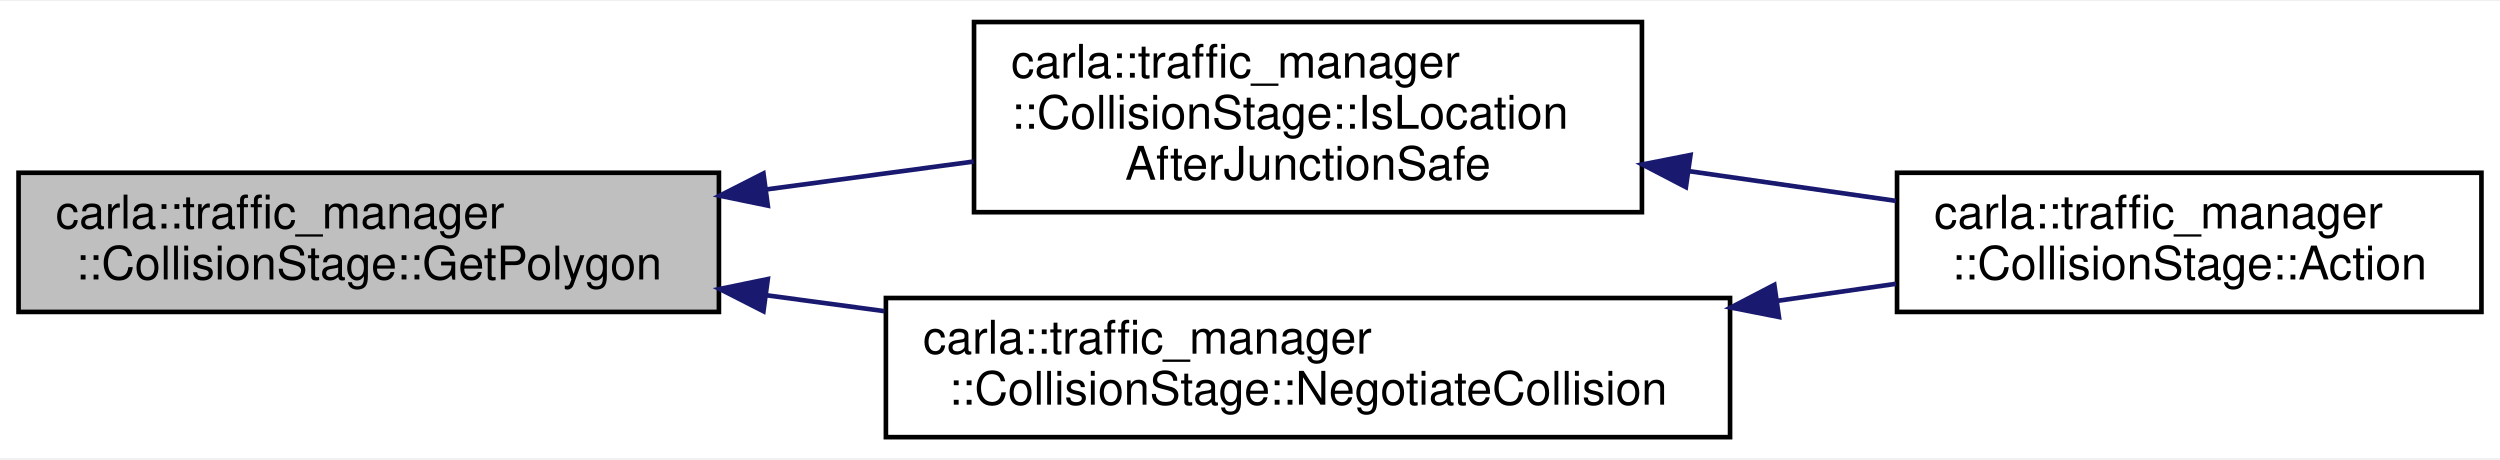
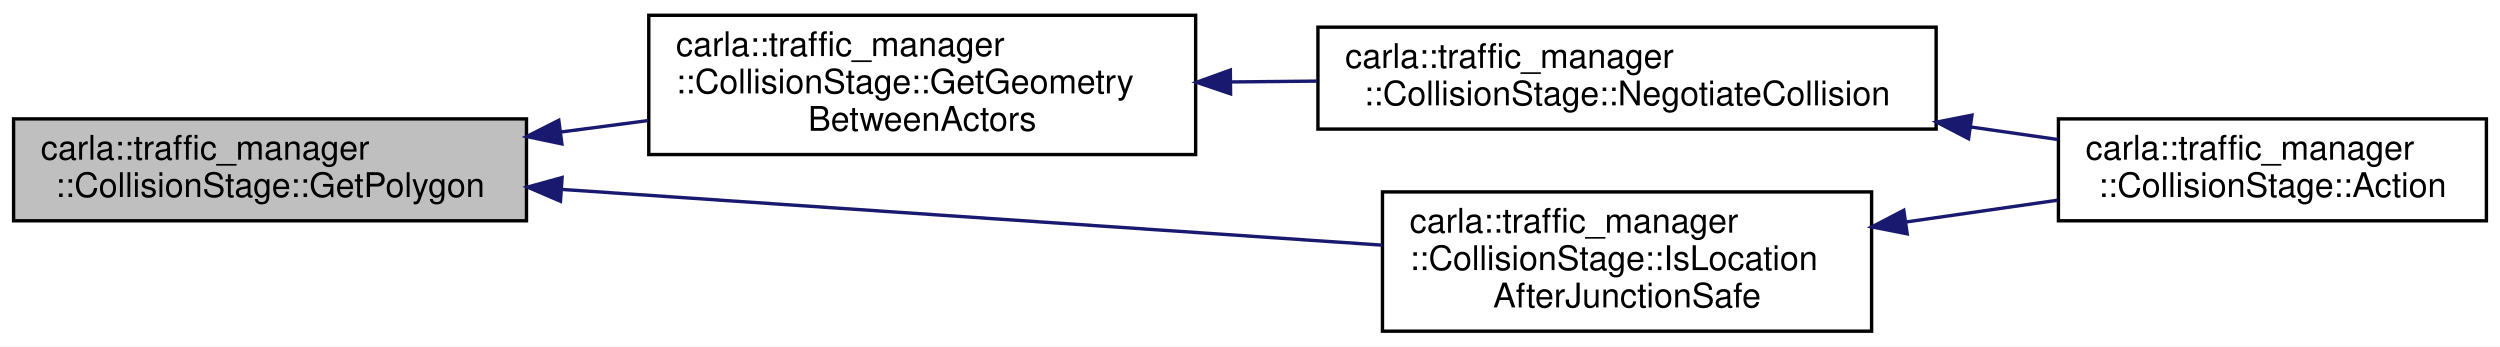
- <svg xmlns="http://www.w3.org/2000/svg" xmlns:xlink="http://www.w3.org/1999/xlink" width="539pt" height="99pt" viewBox="0.00 0.00 539.00 98.50">
-   <g id="graph0" class="graph" transform="scale(1 1) rotate(0) translate(4 94.5)">
-     <polygon fill="white" stroke="none" points="-4,4 -4,-94.5 535,-94.5 535,4 -4,4" />
+ <svg xmlns="http://www.w3.org/2000/svg" xmlns:xlink="http://www.w3.org/1999/xlink" width="736pt" height="102pt" viewBox="0.00 0.00 736.00 102.00">
+   <g id="graph0" class="graph" transform="scale(1 1) rotate(0) translate(4 98)">
+     <polygon fill="white" stroke="none" points="-4,4 -4,-98 732,-98 732,4 -4,4" />
    <g id="node1" class="node">
-       <polygon fill="#bfbfbf" stroke="black" points="0,-27.5 0,-57.5 151,-57.5 151,-27.5 0,-27.5" />
-       <text text-anchor="start" x="8" y="-45.5" font-family="Helvetica,sans-Serif" font-size="10.00">carla::traffic_manager</text>
-       <text text-anchor="middle" x="75.5" y="-34.5" font-family="Helvetica,sans-Serif" font-size="10.00">::CollisionStage::GetPolygon</text>
+       <polygon fill="#bfbfbf" stroke="black" points="0,-33 0,-63 151,-63 151,-33 0,-33" />
+       <text text-anchor="start" x="8" y="-51" font-family="Helvetica,sans-Serif" font-size="10.00">carla::traffic_manager</text>
+       <text text-anchor="middle" x="75.5" y="-40" font-family="Helvetica,sans-Serif" font-size="10.00">::CollisionStage::GetPolygon</text>
    </g>
    <g id="node2" class="node">
      <g id="a_node2">
-         <a xlink:href="../../d1/d26/classcarla_1_1traffic__manager_1_1CollisionStage.html#a4b42d9a77090ed2fcc42da08ff7628ed" target="_top" xlink:title="At intersections, used to see if there is space after the junction. ">
-           <polygon fill="white" stroke="black" points="206,-49 206,-90 350,-90 350,-49 206,-49" />
-           <text text-anchor="start" x="214" y="-78" font-family="Helvetica,sans-Serif" font-size="10.00">carla::traffic_manager</text>
-           <text text-anchor="start" x="214" y="-67" font-family="Helvetica,sans-Serif" font-size="10.00">::CollisionStage::IsLocation</text>
-           <text text-anchor="middle" x="278" y="-56" font-family="Helvetica,sans-Serif" font-size="10.00">AfterJunctionSafe</text>
+         <a xlink:href="../../d1/d26/classcarla_1_1traffic__manager_1_1CollisionStage.html#a17eb5dd497b6918be837f1acd71ade1e" target="_top" xlink:title="Method to compute Geometry result between two vehicles. ">
+           <polygon fill="white" stroke="black" points="187,-52.5 187,-93.5 348,-93.5 348,-52.5 187,-52.5" />
+           <text text-anchor="start" x="195" y="-81.5" font-family="Helvetica,sans-Serif" font-size="10.00">carla::traffic_manager</text>
+           <text text-anchor="start" x="195" y="-70.5" font-family="Helvetica,sans-Serif" font-size="10.00">::CollisionStage::GetGeometry</text>
+           <text text-anchor="middle" x="267.5" y="-59.5" font-family="Helvetica,sans-Serif" font-size="10.00">BetweenActors</text>
        </a>
      </g>
    </g>
    <g id="edge1" class="edge">
-       <path fill="none" stroke="midnightblue" d="M161.349,-53.926C176.198,-55.926 191.509,-57.987 205.936,-59.93" />
-       <polygon fill="midnightblue" stroke="midnightblue" points="161.536,-50.42 151.159,-52.554 160.602,-57.357 161.536,-50.42" />
+       <path fill="none" stroke="midnightblue" d="M161.047,-59.125C169.624,-60.253 178.317,-61.397 186.84,-62.518" />
+       <polygon fill="midnightblue" stroke="midnightblue" points="161.419,-55.643 151.048,-57.809 160.506,-62.584 161.419,-55.643" />
+     </g>
+     <g id="node5" class="node">
+       <g id="a_node5">
+         <a xlink:href="../../d1/d26/classcarla_1_1traffic__manager_1_1CollisionStage.html#a4b42d9a77090ed2fcc42da08ff7628ed" target="_top" xlink:title="At intersections, used to see if there is space after the junction. ">
+           <polygon fill="white" stroke="black" points="403,-0.5 403,-41.5 547,-41.5 547,-0.5 403,-0.5" />
+           <text text-anchor="start" x="411" y="-29.5" font-family="Helvetica,sans-Serif" font-size="10.00">carla::traffic_manager</text>
+           <text text-anchor="start" x="411" y="-18.5" font-family="Helvetica,sans-Serif" font-size="10.00">::CollisionStage::IsLocation</text>
+           <text text-anchor="middle" x="475" y="-7.5" font-family="Helvetica,sans-Serif" font-size="10.00">AfterJunctionSafe</text>
+         </a>
+       </g>
+     </g>
+     <g id="edge4" class="edge">
+       <path fill="none" stroke="midnightblue" d="M161.65,-42.216C233.55,-37.333 335.31,-30.421 402.91,-25.829" />
+       <polygon fill="midnightblue" stroke="midnightblue" points="161.006,-38.752 151.267,-42.922 161.481,-45.736 161.006,-38.752" />
+     </g>
+     <g id="node3" class="node">
+       <g id="a_node3">
+         <a xlink:href="../../d1/d26/classcarla_1_1traffic__manager_1_1CollisionStage.html#a5c774723c3112b0ddb9cb5780f9c8cd7" target="_top" xlink:title="The method returns true if ego_vehicle should stop and wait for other_vehicle to pass. ">
+           <polygon fill="white" stroke="black" points="384,-60 384,-90 566,-90 566,-60 384,-60" />
+           <text text-anchor="start" x="392" y="-78" font-family="Helvetica,sans-Serif" font-size="10.00">carla::traffic_manager</text>
+           <text text-anchor="middle" x="475" y="-67" font-family="Helvetica,sans-Serif" font-size="10.00">::CollisionStage::NegotiateCollision</text>
+         </a>
+       </g>
+     </g>
+     <g id="edge2" class="edge">
+       <path fill="none" stroke="midnightblue" d="M358.411,-73.875C366.805,-73.957 375.315,-74.04 383.712,-74.121" />
+       <polygon fill="midnightblue" stroke="midnightblue" points="358.279,-70.374 348.246,-73.776 358.211,-77.373 358.279,-70.374" />
    </g>
    <g id="node4" class="node">
      <g id="a_node4">
-         <a xlink:href="../../d1/d26/classcarla_1_1traffic__manager_1_1CollisionStage.html#a5c774723c3112b0ddb9cb5780f9c8cd7" target="_top" xlink:title="The method returns true if ego_vehicle should stop and wait for other_vehicle to pass. ">
-           <polygon fill="white" stroke="black" points="187,-0.5 187,-30.5 369,-30.5 369,-0.5 187,-0.5" />
-           <text text-anchor="start" x="195" y="-18.5" font-family="Helvetica,sans-Serif" font-size="10.00">carla::traffic_manager</text>
-           <text text-anchor="middle" x="278" y="-7.5" font-family="Helvetica,sans-Serif" font-size="10.00">::CollisionStage::NegotiateCollision</text>
+         <a xlink:href="../../d1/d26/classcarla_1_1traffic__manager_1_1CollisionStage.html#a879ddb5b8d339cfd25cf6bee0c661ae9" target="_top" xlink:title="Implement this method with logic to process data inside the stage. ">
+           <polygon fill="white" stroke="black" points="602,-33 602,-63 728,-63 728,-33 602,-33" />
+           <text text-anchor="start" x="610" y="-51" font-family="Helvetica,sans-Serif" font-size="10.00">carla::traffic_manager</text>
+           <text text-anchor="middle" x="665" y="-40" font-family="Helvetica,sans-Serif" font-size="10.00">::CollisionStage::Action</text>
        </a>
      </g>
    </g>
    <g id="edge3" class="edge">
-       <path fill="none" stroke="midnightblue" d="M161.306,-31.08C169.699,-29.95 178.239,-28.799 186.685,-27.662" />
-       <polygon fill="midnightblue" stroke="midnightblue" points="160.602,-27.643 151.159,-32.446 161.536,-34.58 160.602,-27.643" />
+       <path fill="none" stroke="midnightblue" d="M576.325,-60.592C584.984,-59.348 593.571,-58.115 601.79,-56.934" />
+       <polygon fill="midnightblue" stroke="midnightblue" points="575.546,-57.167 566.145,-62.054 576.542,-64.096 575.546,-57.167" />
    </g>
-     <g id="node3" class="node">
-       <g id="a_node3">
-         <a xlink:href="../../d1/d26/classcarla_1_1traffic__manager_1_1CollisionStage.html#a879ddb5b8d339cfd25cf6bee0c661ae9" target="_top" xlink:title="Implement this method with logic to process data inside the stage. ">
-           <polygon fill="white" stroke="black" points="405,-27.5 405,-57.5 531,-57.5 531,-27.5 405,-27.5" />
-           <text text-anchor="start" x="413" y="-45.5" font-family="Helvetica,sans-Serif" font-size="10.00">carla::traffic_manager</text>
-           <text text-anchor="middle" x="468" y="-34.5" font-family="Helvetica,sans-Serif" font-size="10.00">::CollisionStage::Action</text>
-         </a>
-       </g>
-     </g>
-     <g id="edge2" class="edge">
-       <path fill="none" stroke="midnightblue" d="M360.3,-57.824C375.198,-55.684 390.529,-53.483 404.76,-51.439" />
-       <polygon fill="midnightblue" stroke="midnightblue" points="359.476,-54.406 350.075,-59.292 360.471,-61.335 359.476,-54.406" />
-     </g>
-     <g id="edge4" class="edge">
-       <path fill="none" stroke="midnightblue" d="M379.325,-29.908C387.984,-31.152 396.571,-32.385 404.79,-33.566" />
-       <polygon fill="midnightblue" stroke="midnightblue" points="379.542,-26.404 369.145,-28.446 378.546,-33.333 379.542,-26.404" />
+     <g id="edge5" class="edge">
+       <path fill="none" stroke="midnightblue" d="M557.3,-32.676C572.198,-34.816 587.529,-37.017 601.76,-39.061" />
+       <polygon fill="midnightblue" stroke="midnightblue" points="557.471,-29.165 547.075,-31.207 556.476,-36.094 557.471,-29.165" />
    </g>
  </g>
</svg>
